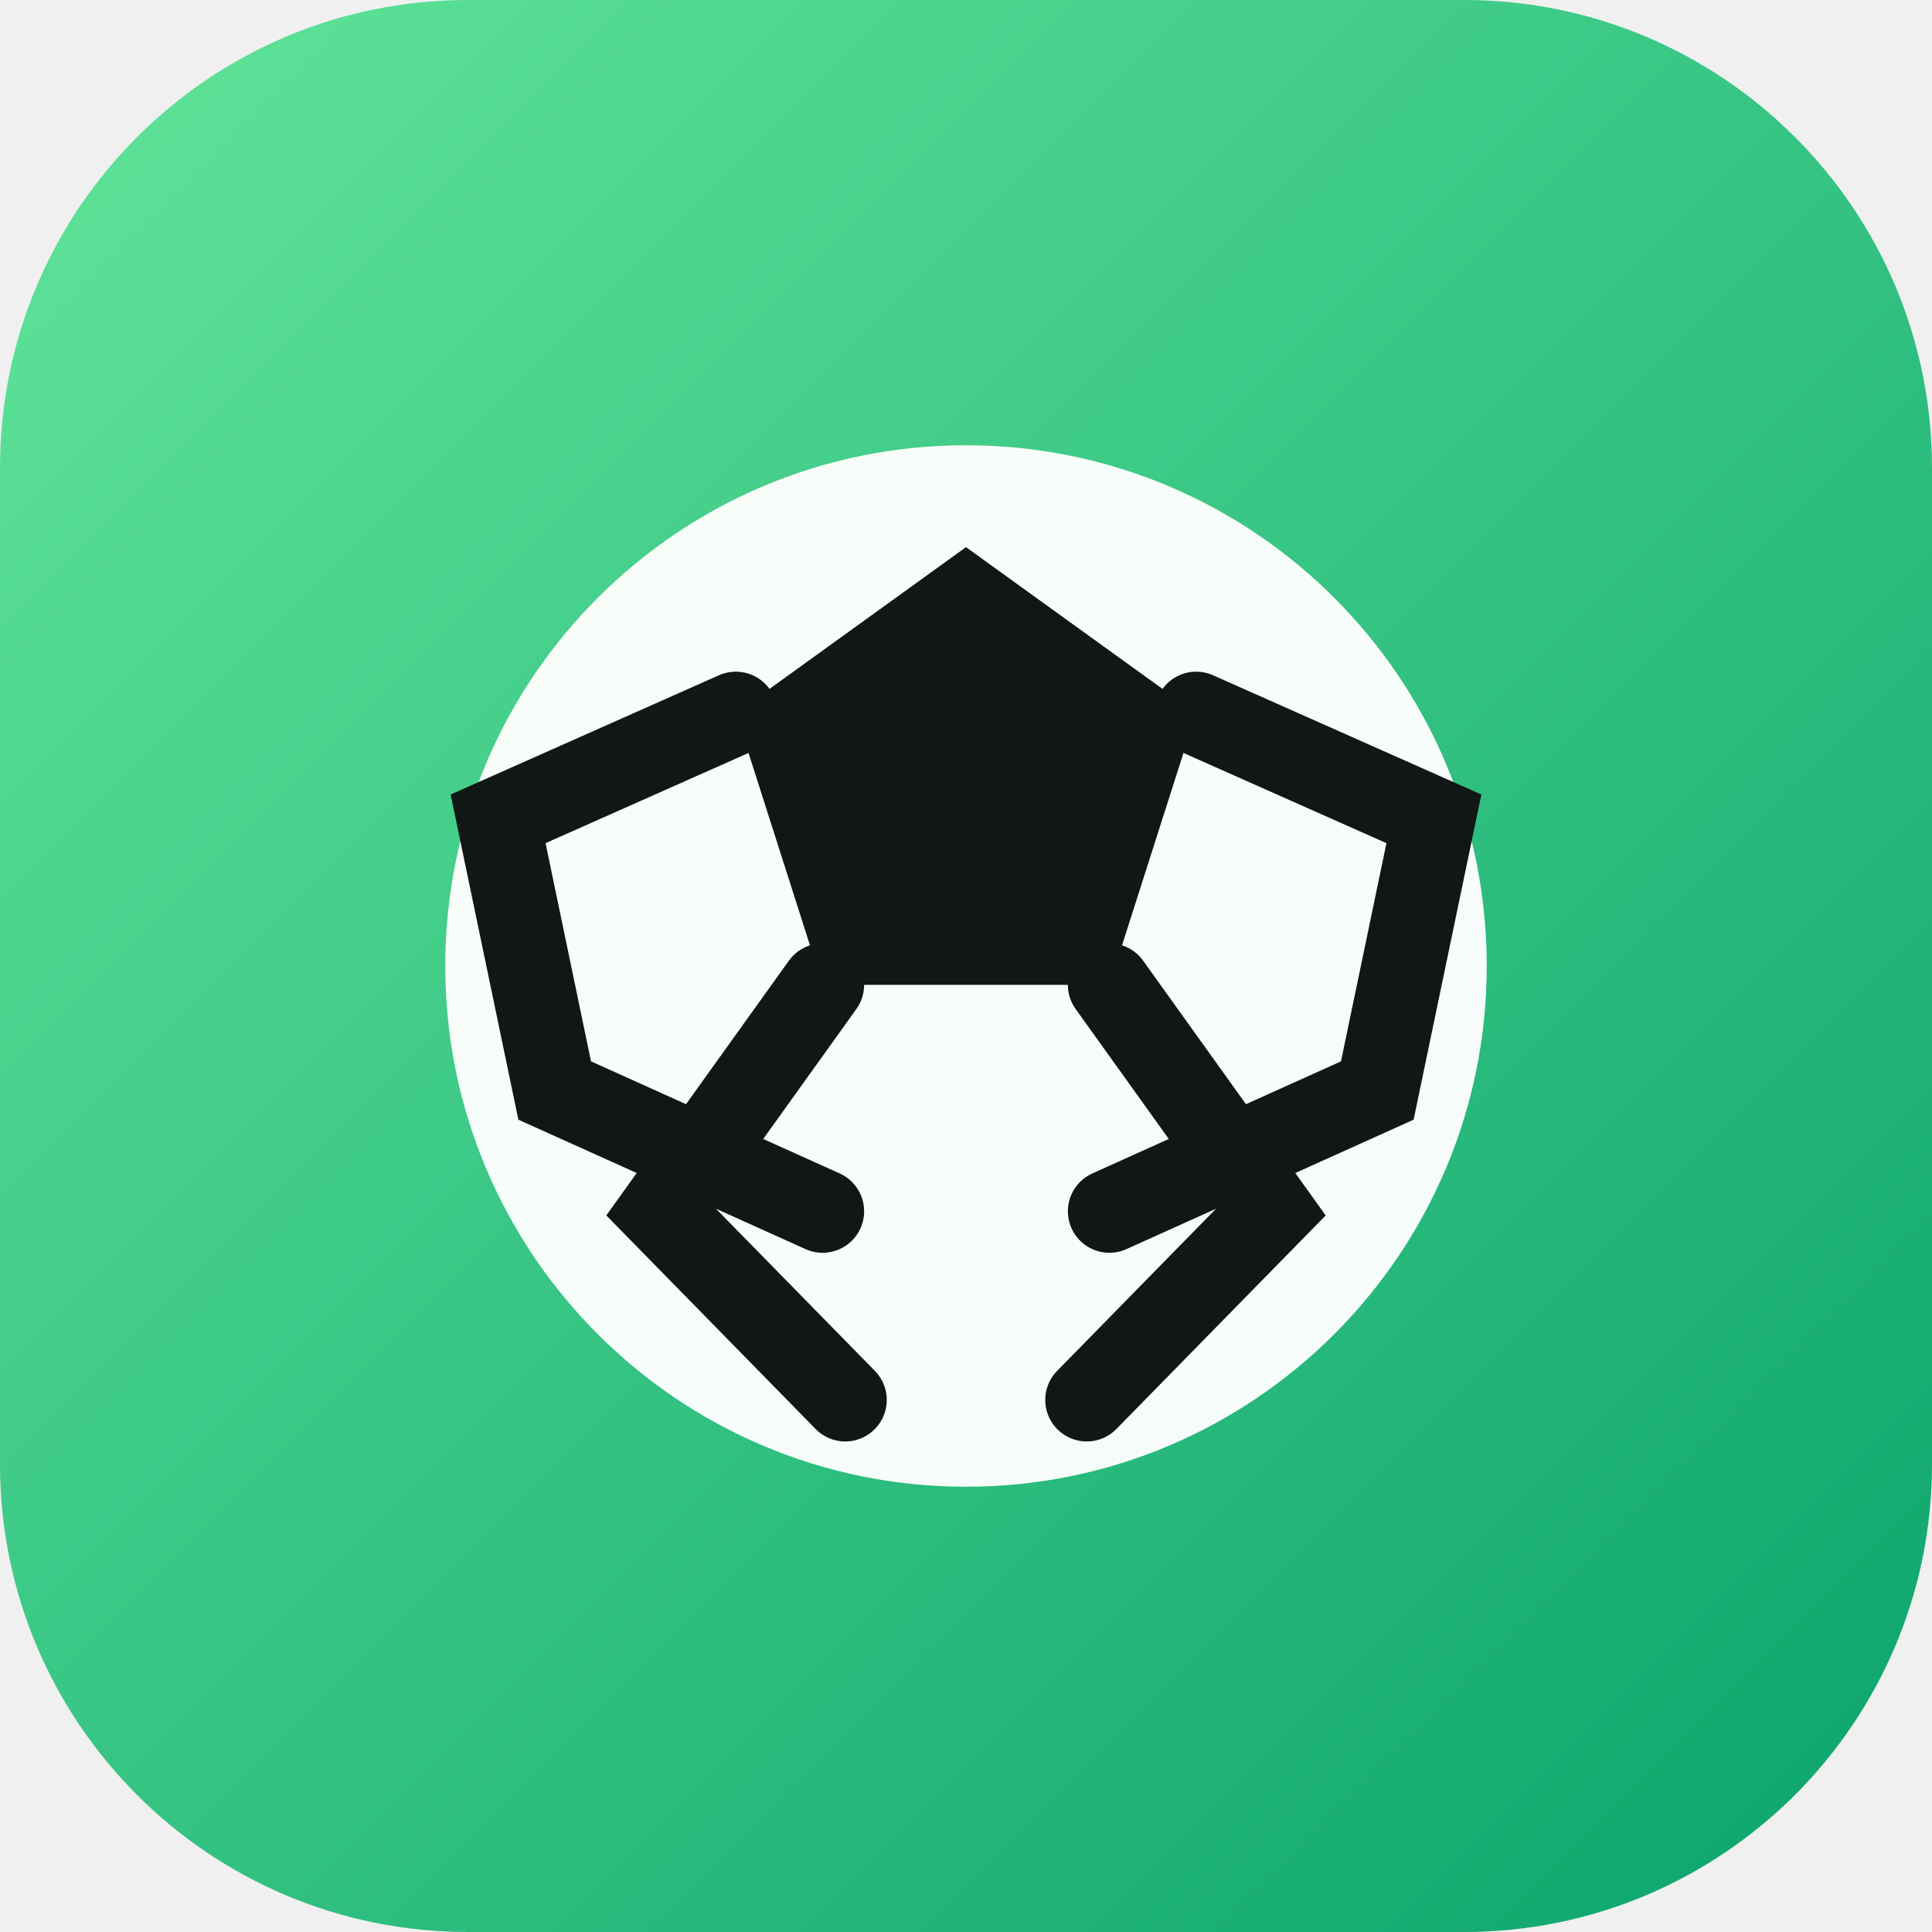
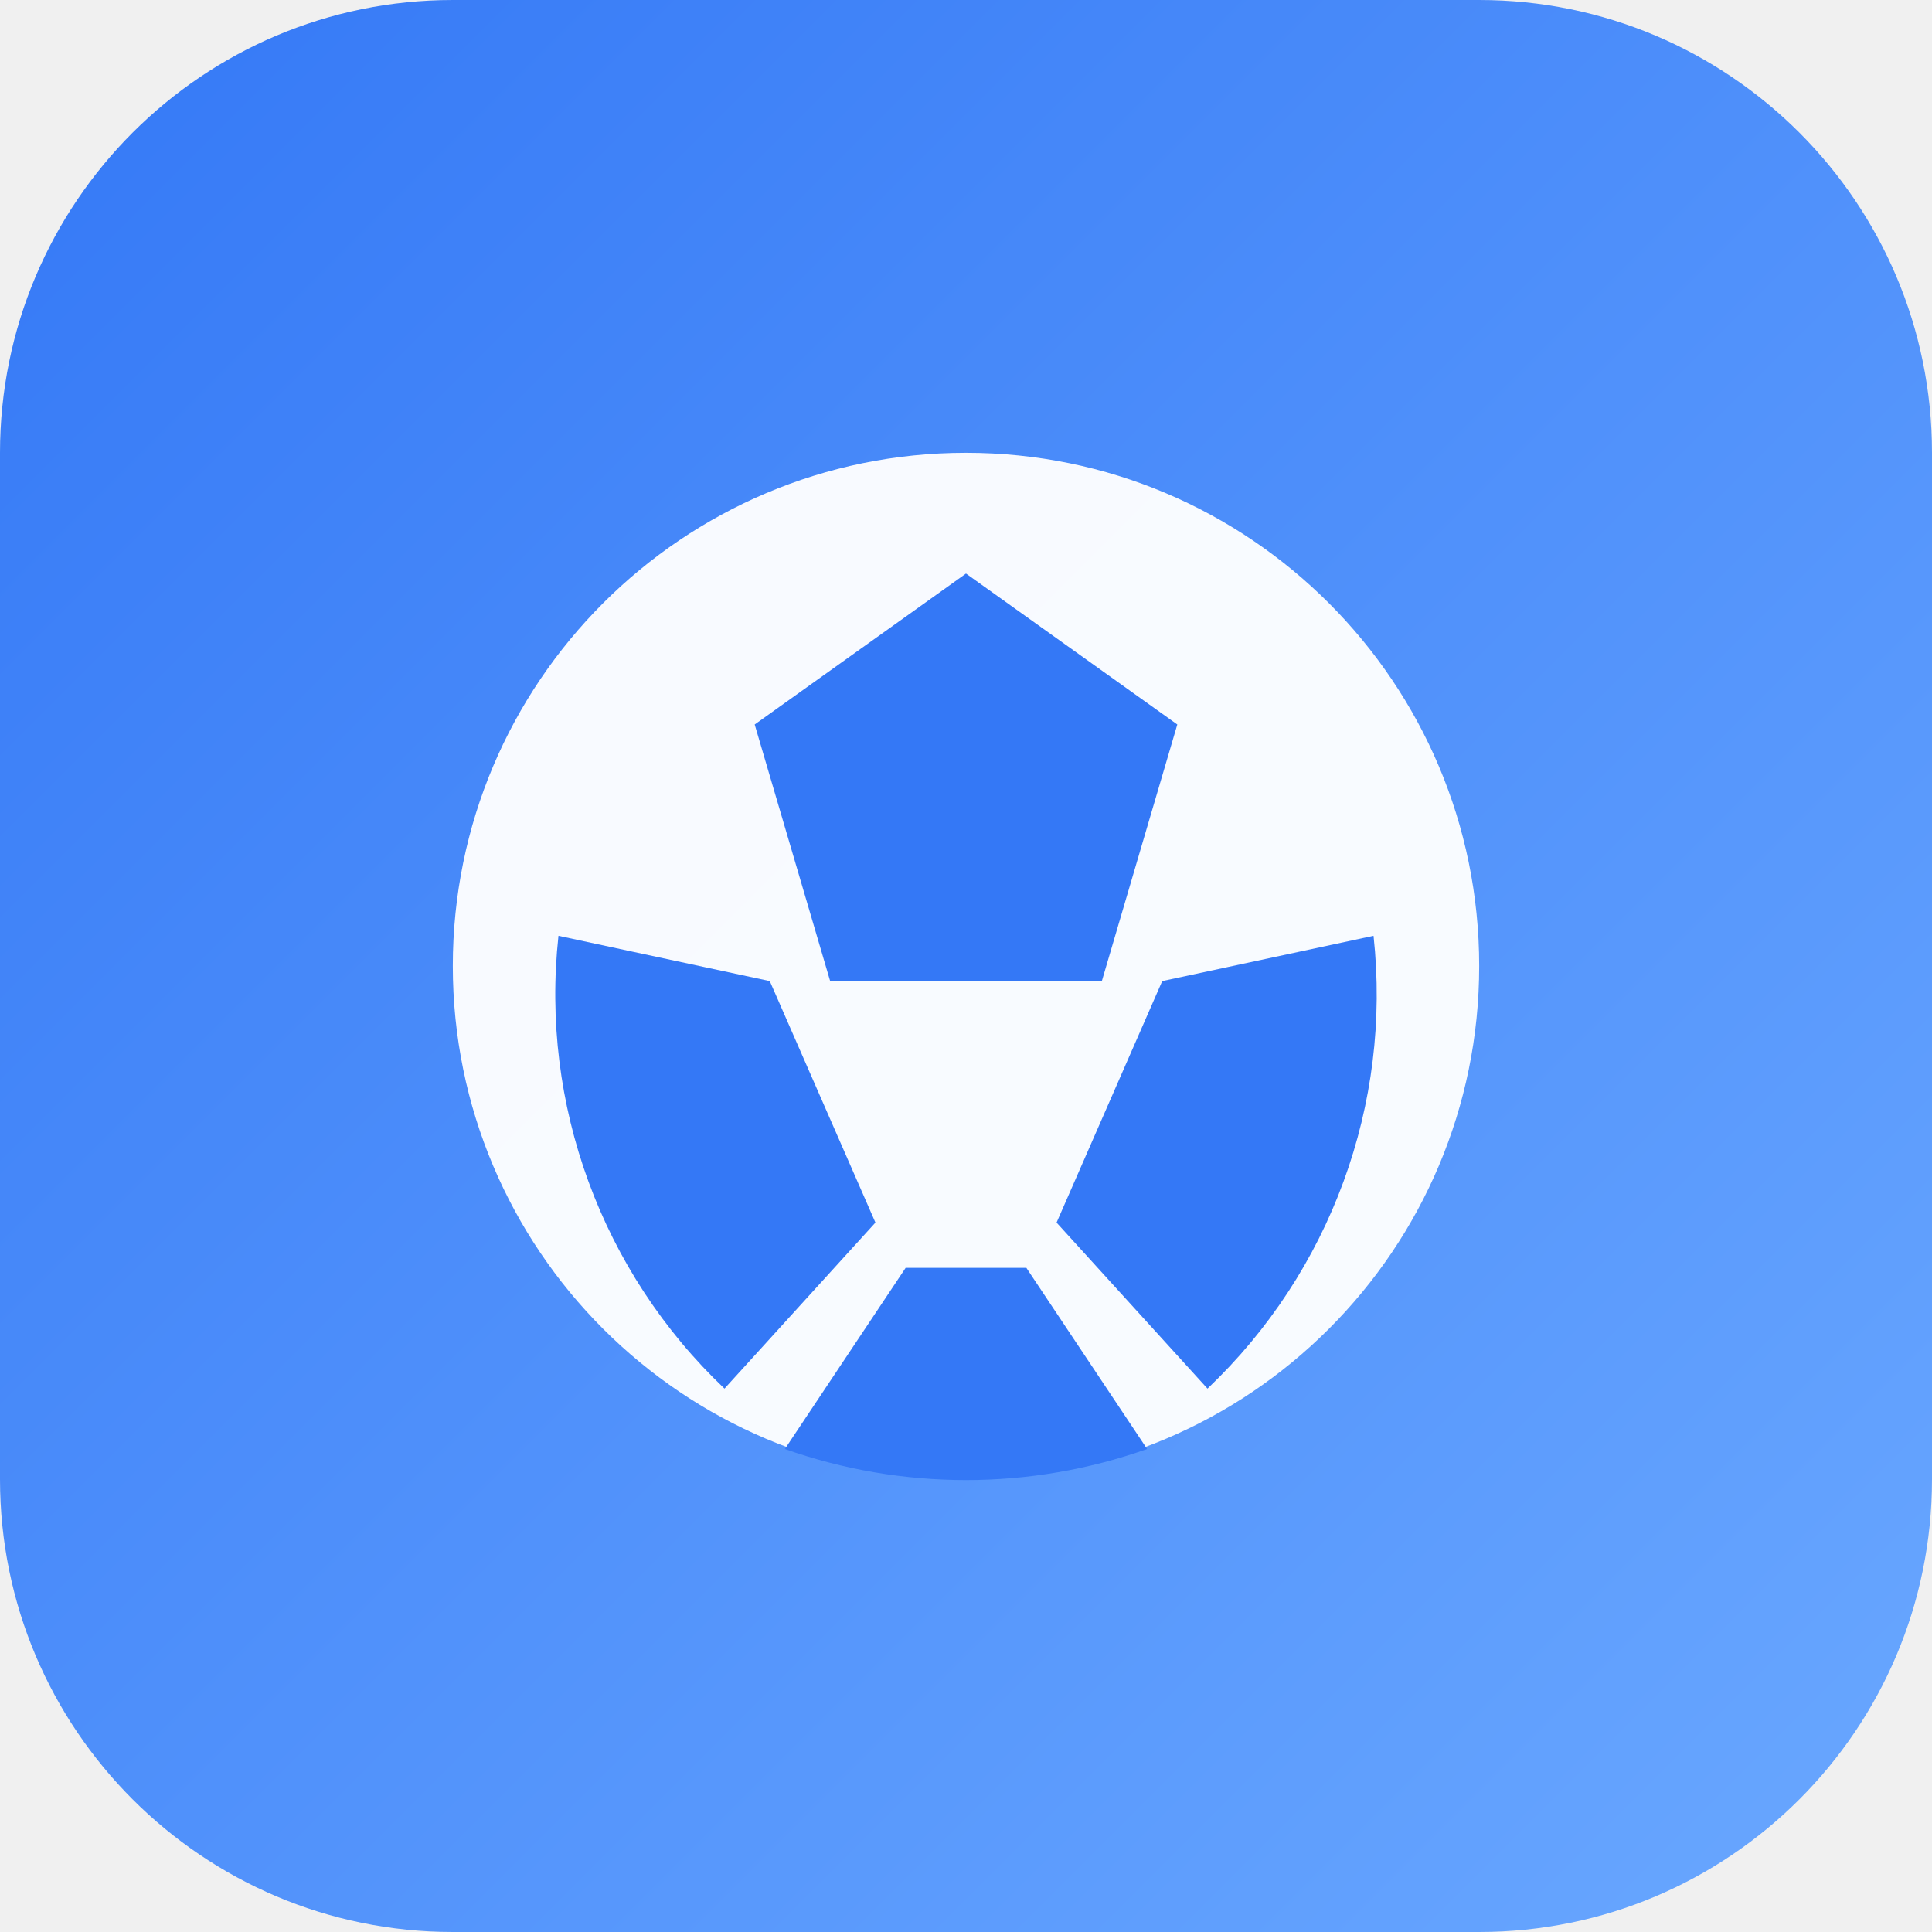
- <svg xmlns="http://www.w3.org/2000/svg" viewBox="0 0 512 512">
+ <svg xmlns="http://www.w3.org/2000/svg" viewBox="0 0 128 128">
  <defs>
-     <linearGradient id="g" x1="0" y1="0" x2="1" y2="1">
-       <stop stop-color="#62e59a" />
-       <stop offset="1" stop-color="#0aa36c" />
+     <linearGradient id="g" x1="0" x2="1" y1="0" y2="1">
+       <stop stop-color="#3478f6" />
+       <stop offset="1" stop-color="#6aa8ff" />
    </linearGradient>
  </defs>
-   <rect width="512" height="512" rx="124" fill="url(#g)" />
-   <circle cx="256" cy="256" r="138" fill="white" fill-opacity=".96" />
-   <path d="M256 145l61 44-23 72h-76l-23-72z" fill="#101715" />
-   <g fill="none" stroke="#101715" stroke-width="22" stroke-linecap="round">
-     <path d="M195 189l-63 28 15 72 71 32" />
-     <path d="M317 189l63 28-15 72-71 32" />
-     <path d="M218 261l-43 60 49 50" />
-     <path d="M294 261l43 60-49 50" />
-   </g>
+   <rect width="128" height="128" rx="30" fill="url(#g)" />
+   <circle cx="64" cy="64" r="34" fill="white" opacity=".96" />
+   <path d="M64 38l14 10-5 17H55l-5-17 14-10Zm-27 24 14 3 7 16-10 11A36 36 0 0 1 37 62Zm54 0a36 36 0 0 1-11 30L70 81l7-16 14-3ZM52 96l8-12h8l8 12a36 36 0 0 1-24 0Z" fill="#3478f6" />
</svg>
